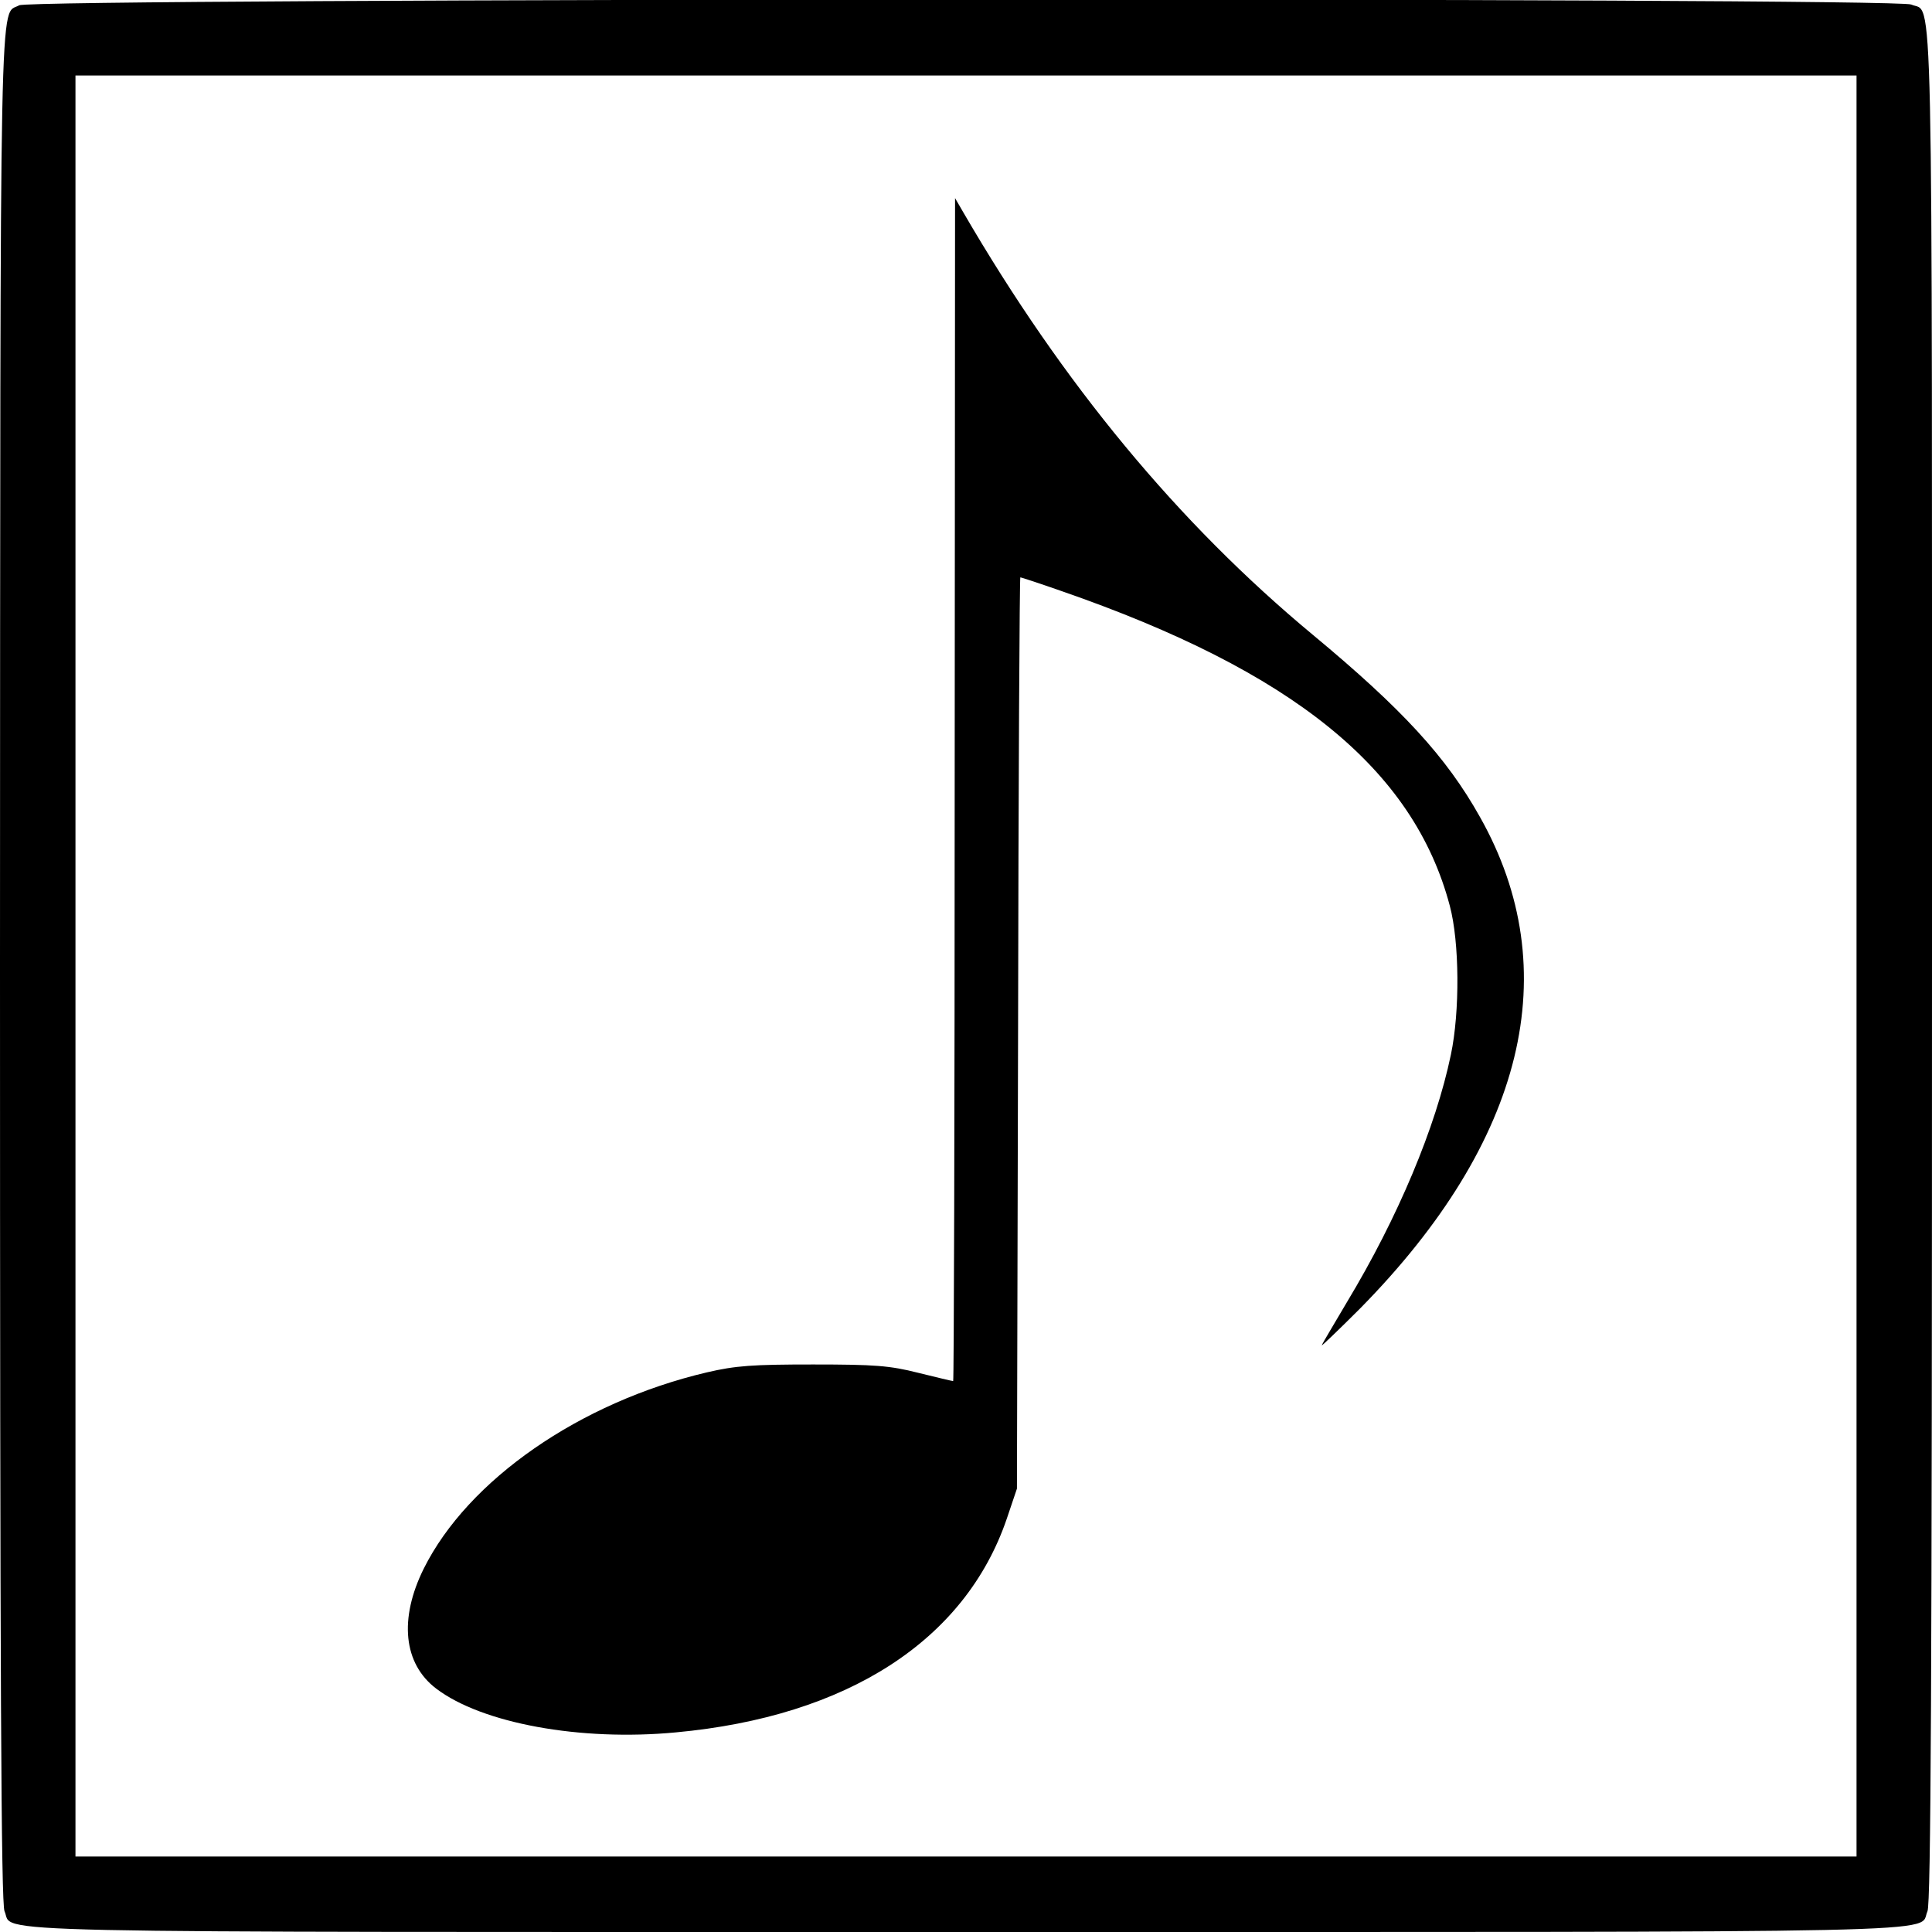
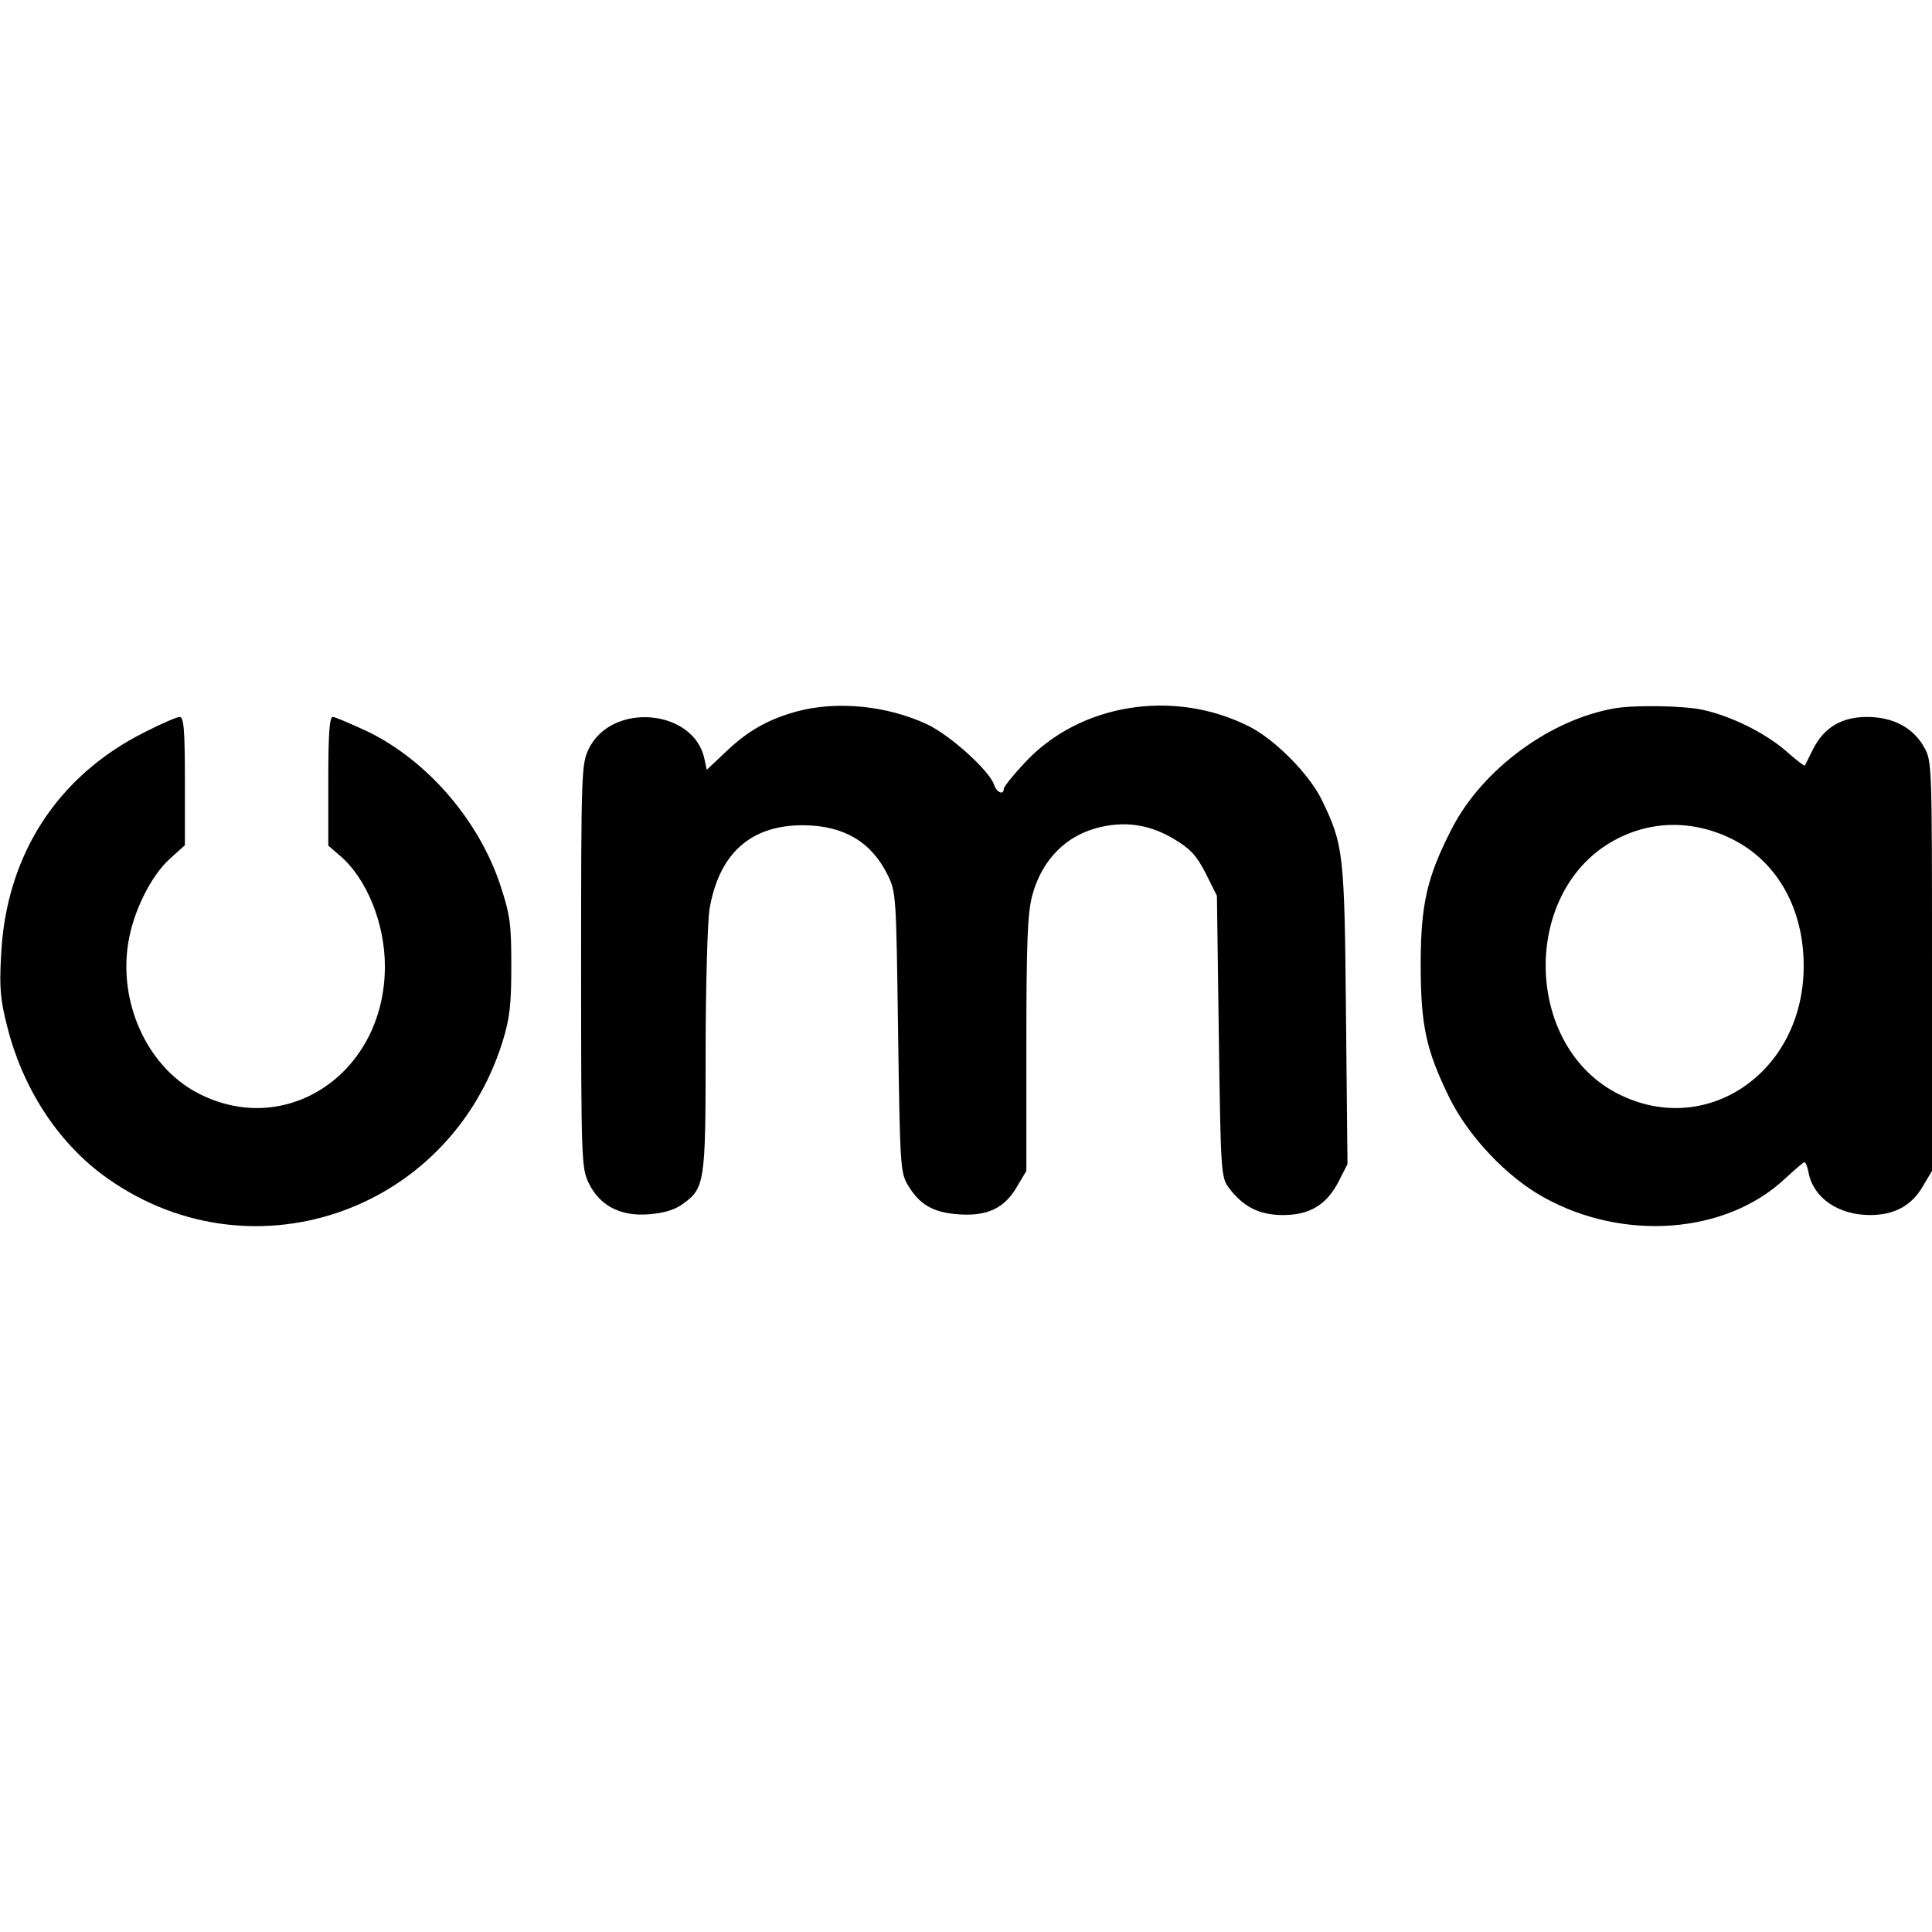
<svg xmlns="http://www.w3.org/2000/svg" version="1.0" width="512pt" height="512pt" viewBox="0 0 512 512" preserveAspectRatio="xMidYMid meet">
  <g transform="translate(0,512) scale(0.1,-0.1)" fill="#000000" stroke="none">
-     <path d="M51 5106 c-53 -30 -50 126 -51 -2543 0 -1904 3 -2488 12 -2508 27 -59 -152 -55 2548 -55 2700 0 2521 -4 2548 55 9 20 12 604 12 2506 0 2699 4 2520 -55 2547 -40 19 -4980 17 -5014 -2z m4869 -2546 l0 -2360 -2360 0 -2360 0 0 2360 0 2360 2360 0 2360 0 0 -2360z" />
-     <path d="M2530 3028 c0 -863 -2 -1568 -4 -1568 -3 0 -44 10 -93 22 -75 19 -115 22 -278 22 -160 0 -205 -3 -282 -21 -336 -79 -633 -285 -750 -520 -66 -133 -54 -252 33 -318 121 -92 382 -140 635 -116 455 42 767 244 877 566 l27 80 3 1208 c1 664 4 1207 6 1207 2 0 51 -16 108 -36 615 -213 934 -472 1030 -834 26 -97 27 -281 3 -395 -40 -192 -140 -431 -275 -655 -34 -58 -65 -109 -67 -115 -3 -5 43 39 102 98 436 443 546 896 317 1302 -89 159 -206 286 -442 482 -358 297 -663 666 -927 1120 l-22 38 -1 -1567z" />
+     <path d="M2113 3235 c-77 -21 -130 -51 -188 -106 l-52 -49 -6 28 c-27 133 -246 153 -307 27 -19 -40 -20 -62 -20 -575 0 -513 1 -535 20 -575 29 -60 84 -89 159 -83 39 3 68 11 90 27 59 42 61 58 61 403 0 172 5 342 10 377 25 149 109 225 250 224 106 -1 179 -44 222 -131 23 -46 23 -55 28 -417 5 -347 6 -372 25 -404 31 -53 67 -74 134 -79 77 -6 123 16 156 73 l25 42 0 334 c0 269 3 346 15 394 26 98 92 164 185 184 68 15 131 4 192 -33 42 -25 59 -43 83 -90 l30 -60 5 -372 c5 -358 6 -374 26 -401 38 -51 81 -73 144 -73 71 0 116 27 148 90 l23 45 -4 395 c-4 429 -6 450 -64 570 -33 68 -123 159 -191 194 -201 102 -451 62 -597 -96 -30 -32 -55 -63 -55 -69 0 -17 -19 -9 -25 10 -12 38 -117 133 -179 162 -106 49 -237 62 -343 34z" />
+     <path d="M4280 3243 c-171 -29 -351 -161 -432 -318 -66 -128 -83 -201 -83 -360 0 -163 14 -227 76 -354 51 -103 152 -210 250 -264 212 -118 483 -97 639 49 26 24 49 44 52 44 3 0 8 -12 11 -28 13 -67 79 -112 163 -112 64 0 110 25 139 75 l25 42 0 543 c0 534 0 543 -21 580 -29 52 -83 80 -151 80 -68 0 -114 -28 -143 -85 -11 -22 -21 -42 -22 -44 -1 -2 -23 15 -49 38 -56 49 -148 94 -222 110 -51 11 -180 13 -232 4z m309 -346 c120 -59 191 -184 191 -337 0 -286 -265 -462 -501 -334 -239 131 -245 524 -10 662 99 58 214 61 320 9z" />
+     <path d="M384 3180 c-232 -116 -368 -326 -381 -590 -5 -87 -2 -120 16 -190 40 -160 130 -301 251 -392 382 -285 919 -107 1062 352 19 62 23 97 23 200 0 111 -3 135 -29 214 -57 172 -193 330 -351 407 -45 21 -87 39 -93 39 -9 0 -12 -46 -12 -171 l0 -170 29 -25 c72 -60 121 -180 121 -295 0 -285 -265 -461 -501 -333 -130 71 -205 237 -179 396 13 82 60 177 110 222 l40 36 0 170 c0 138 -3 170 -14 170 -7 0 -49 -18 -92 -40z" />
  </g>
</svg>
